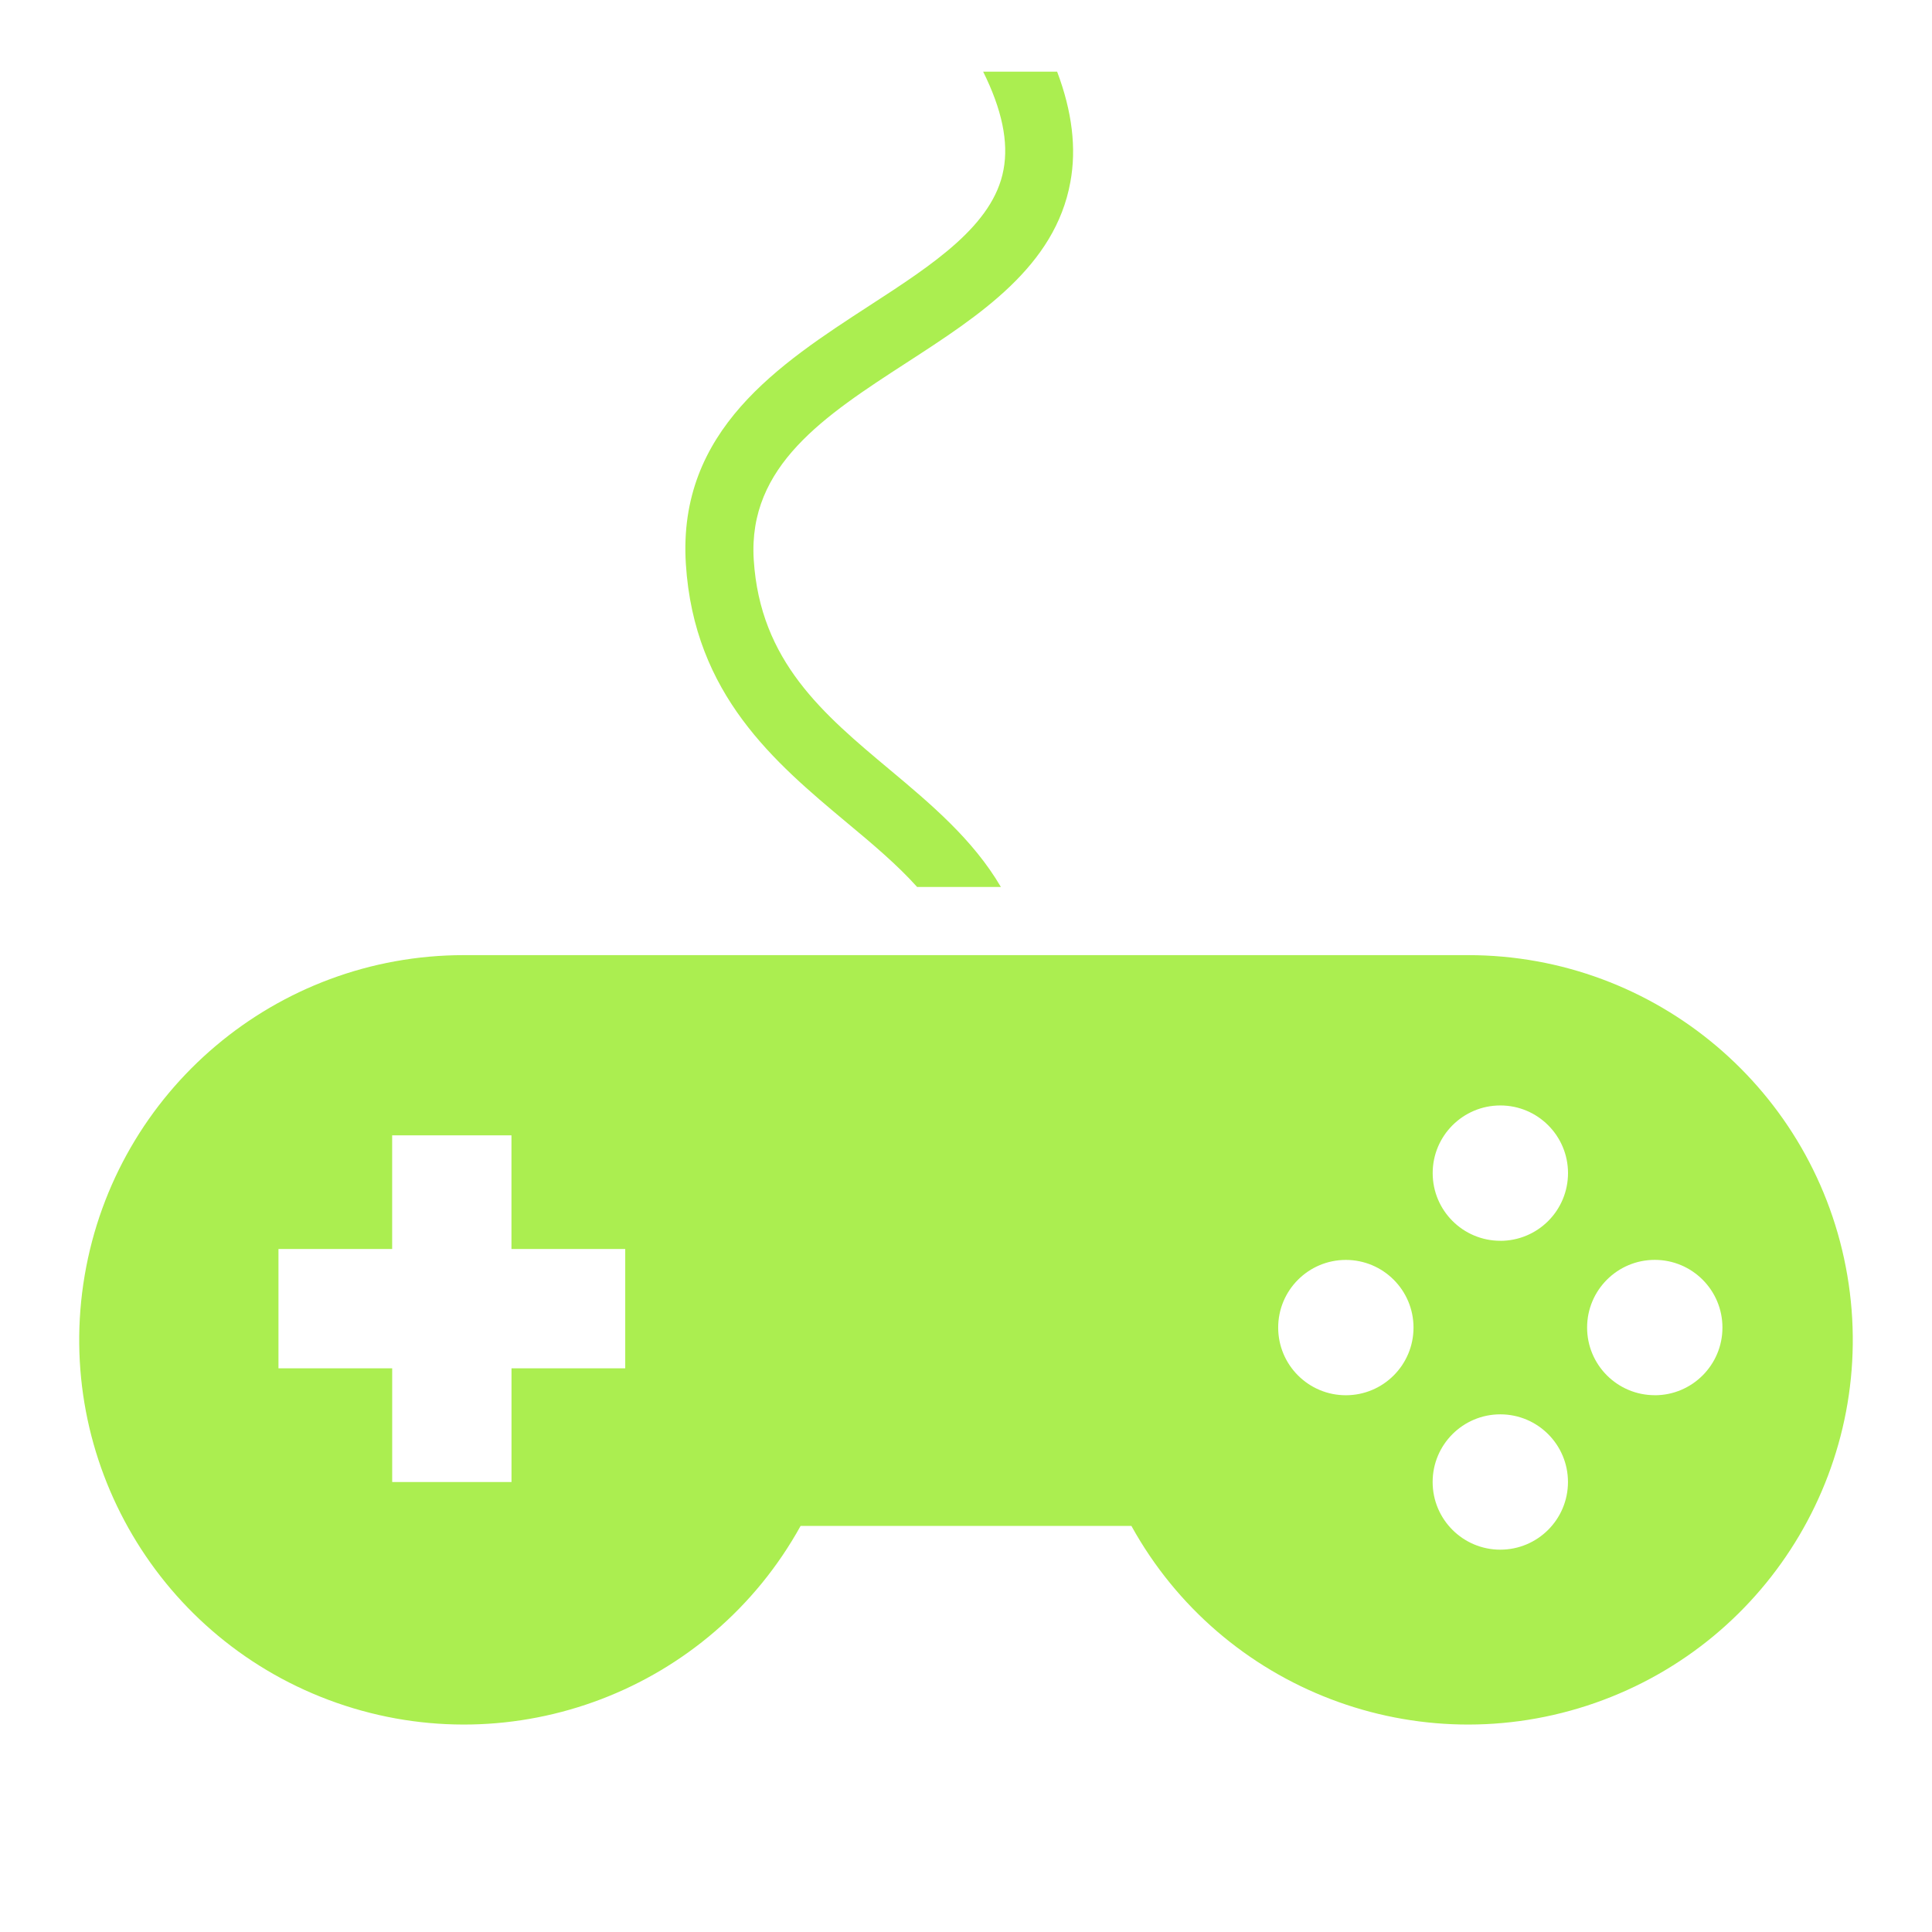
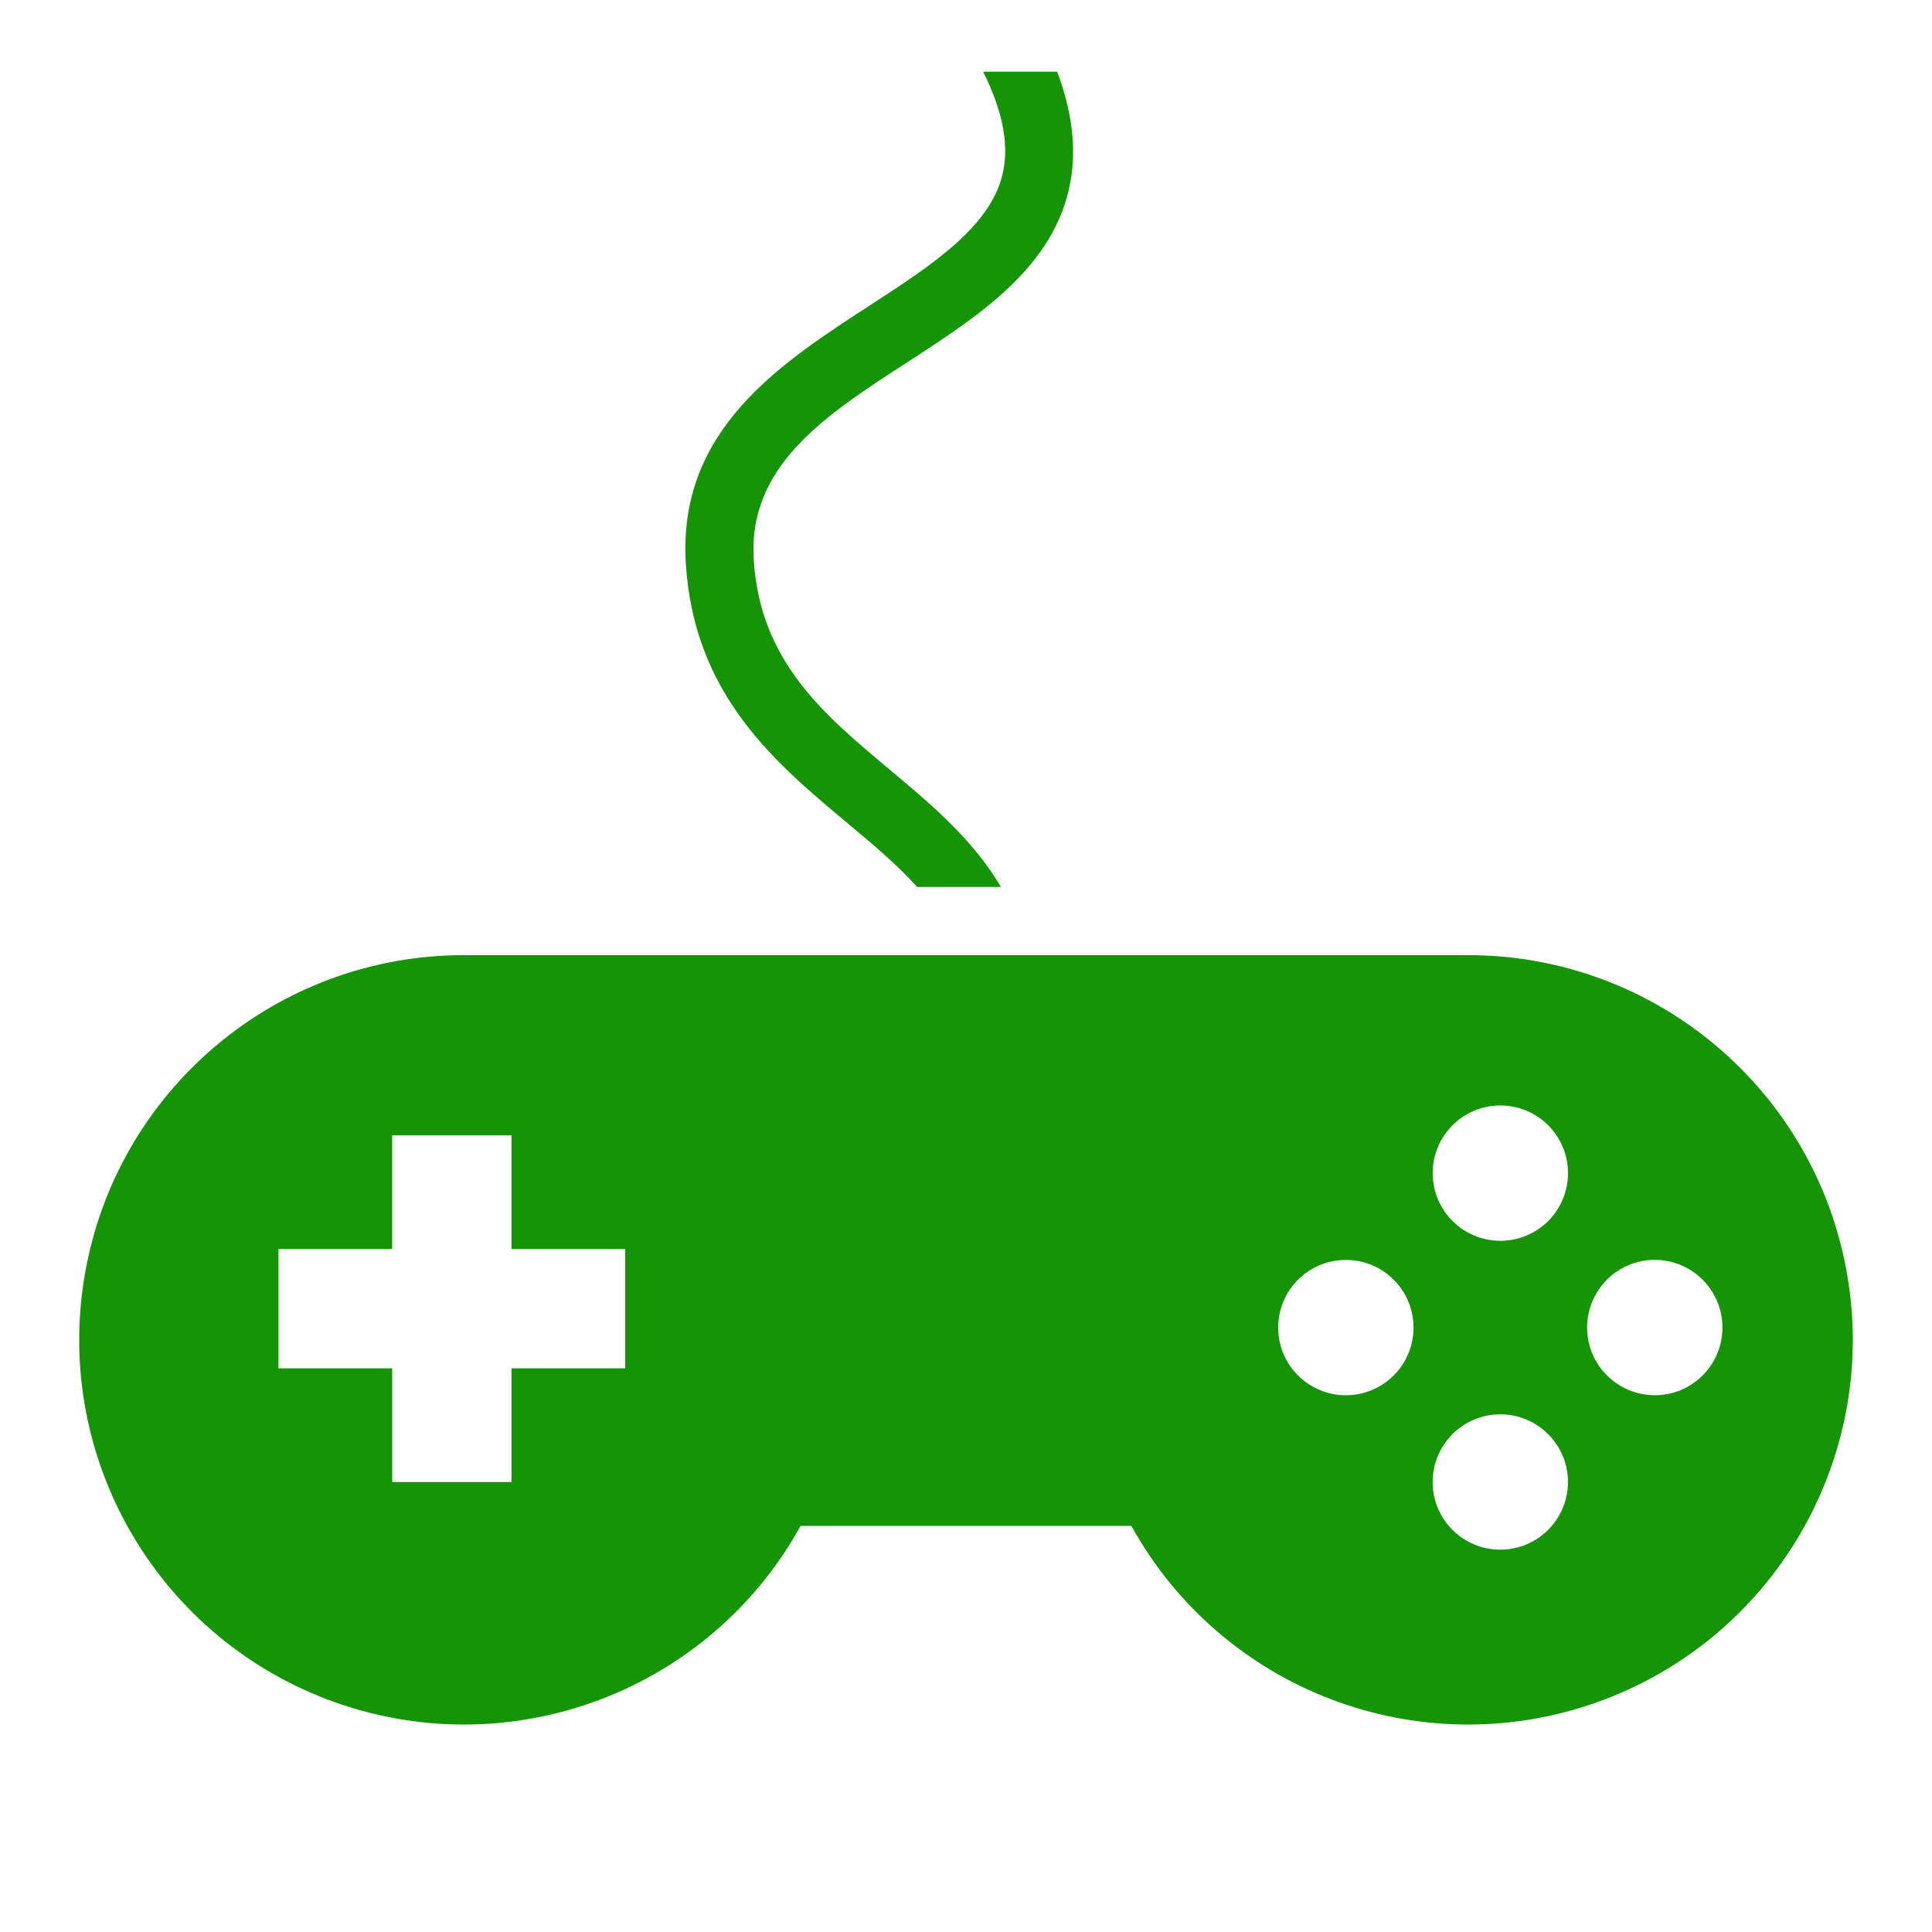
<svg xmlns="http://www.w3.org/2000/svg" width="800px" height="800px" viewBox="0 0 512 512">
-   <path fill="#ABEE50" d="M389.094 253.12H122.962a101.945 101.945 0 1 0 89.208 151.258h87.66a101.945 101.945 0 1 0 89.264-151.258zM165.69 362.62h-30.137v30.138h-31.618V362.62h-30.14v-31.618h30.13v-30.128h31.617v30.128h30.15v31.618zm190.996 7.136a17.932 17.932 0 1 1 17.91-17.932 17.932 17.932 0 0 1-17.92 17.932zm40.922 40.923a17.932 17.932 0 1 1 17.92-17.922 17.932 17.932 0 0 1-17.93 17.92zm0-81.858a17.932 17.932 0 1 1 17.932-17.932 17.932 17.932 0 0 1-17.943 17.944zm40.923 40.923a17.932 17.932 0 1 1 17.933-17.932 17.932 17.932 0 0 1-17.932 17.943zM260.546 18.99h19.603c3.986 10.57 5.16 20.326 3.512 29.235-4.043 22.392-24.052 35.367-43.44 47.912-21.625 14.025-42.04 27.282-40.472 52.204 1.694 26.9 18.407 40.89 36.135 55.705 10.682 8.943 21.997 18.417 29.36 31.008h-22.2c-5.218-5.816-11.688-11.292-18.746-17.153-18.914-15.81-40.346-33.786-42.537-68.42-2.258-35.467 24.843-53.015 48.67-68.497 16.88-10.942 32.814-21.342 35.513-36.02 1.377-7.34-.407-15.923-5.398-25.973z" />
+   <path fill="#159505" d="M389.094 253.12H122.962a101.945 101.945 0 1 0 89.208 151.258h87.66a101.945 101.945 0 1 0 89.264-151.258zM165.69 362.62h-30.137v30.138h-31.618V362.62h-30.14v-31.618h30.13v-30.128h31.617v30.128h30.15v31.618zm190.996 7.136a17.932 17.932 0 1 1 17.91-17.932 17.932 17.932 0 0 1-17.92 17.932zm40.922 40.923a17.932 17.932 0 1 1 17.92-17.922 17.932 17.932 0 0 1-17.93 17.92zm0-81.858a17.932 17.932 0 1 1 17.932-17.932 17.932 17.932 0 0 1-17.943 17.944zm40.923 40.923a17.932 17.932 0 1 1 17.933-17.932 17.932 17.932 0 0 1-17.932 17.943zM260.546 18.99h19.603c3.986 10.57 5.16 20.326 3.512 29.235-4.043 22.392-24.052 35.367-43.44 47.912-21.625 14.025-42.04 27.282-40.472 52.204 1.694 26.9 18.407 40.89 36.135 55.705 10.682 8.943 21.997 18.417 29.36 31.008h-22.2c-5.218-5.816-11.688-11.292-18.746-17.153-18.914-15.81-40.346-33.786-42.537-68.42-2.258-35.467 24.843-53.015 48.67-68.497 16.88-10.942 32.814-21.342 35.513-36.02 1.377-7.34-.407-15.923-5.398-25.973z" />
</svg>
